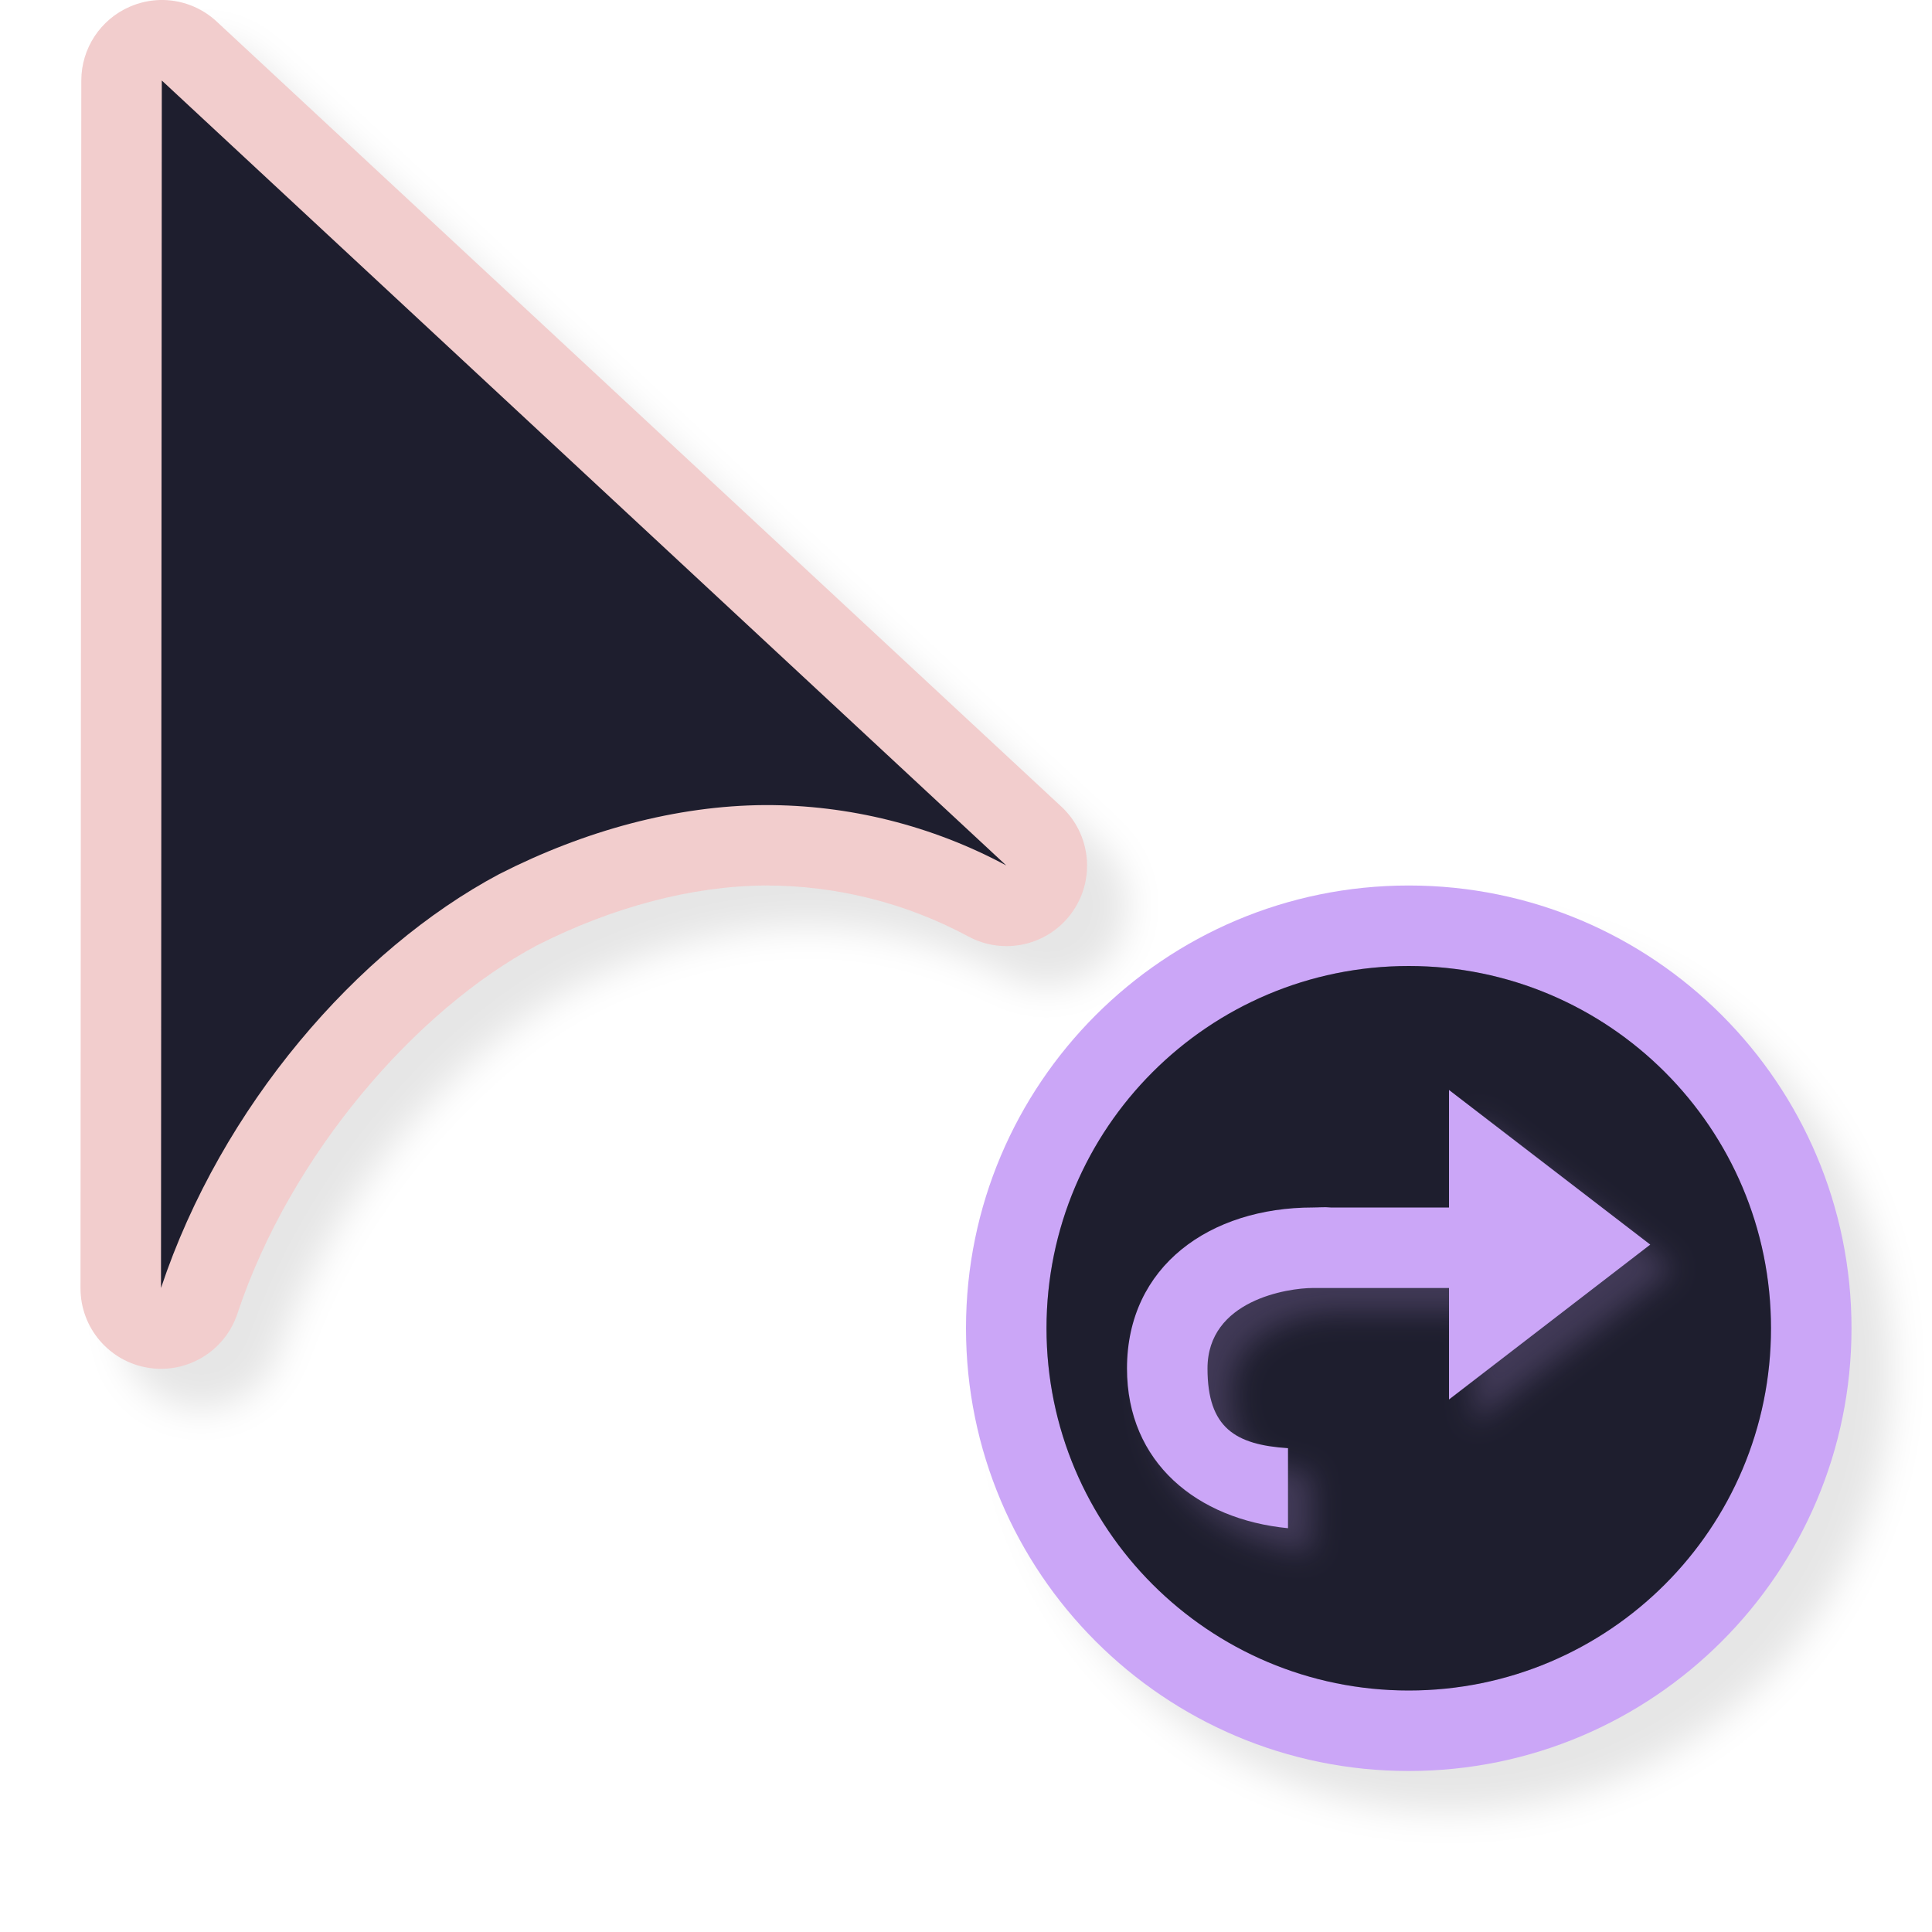
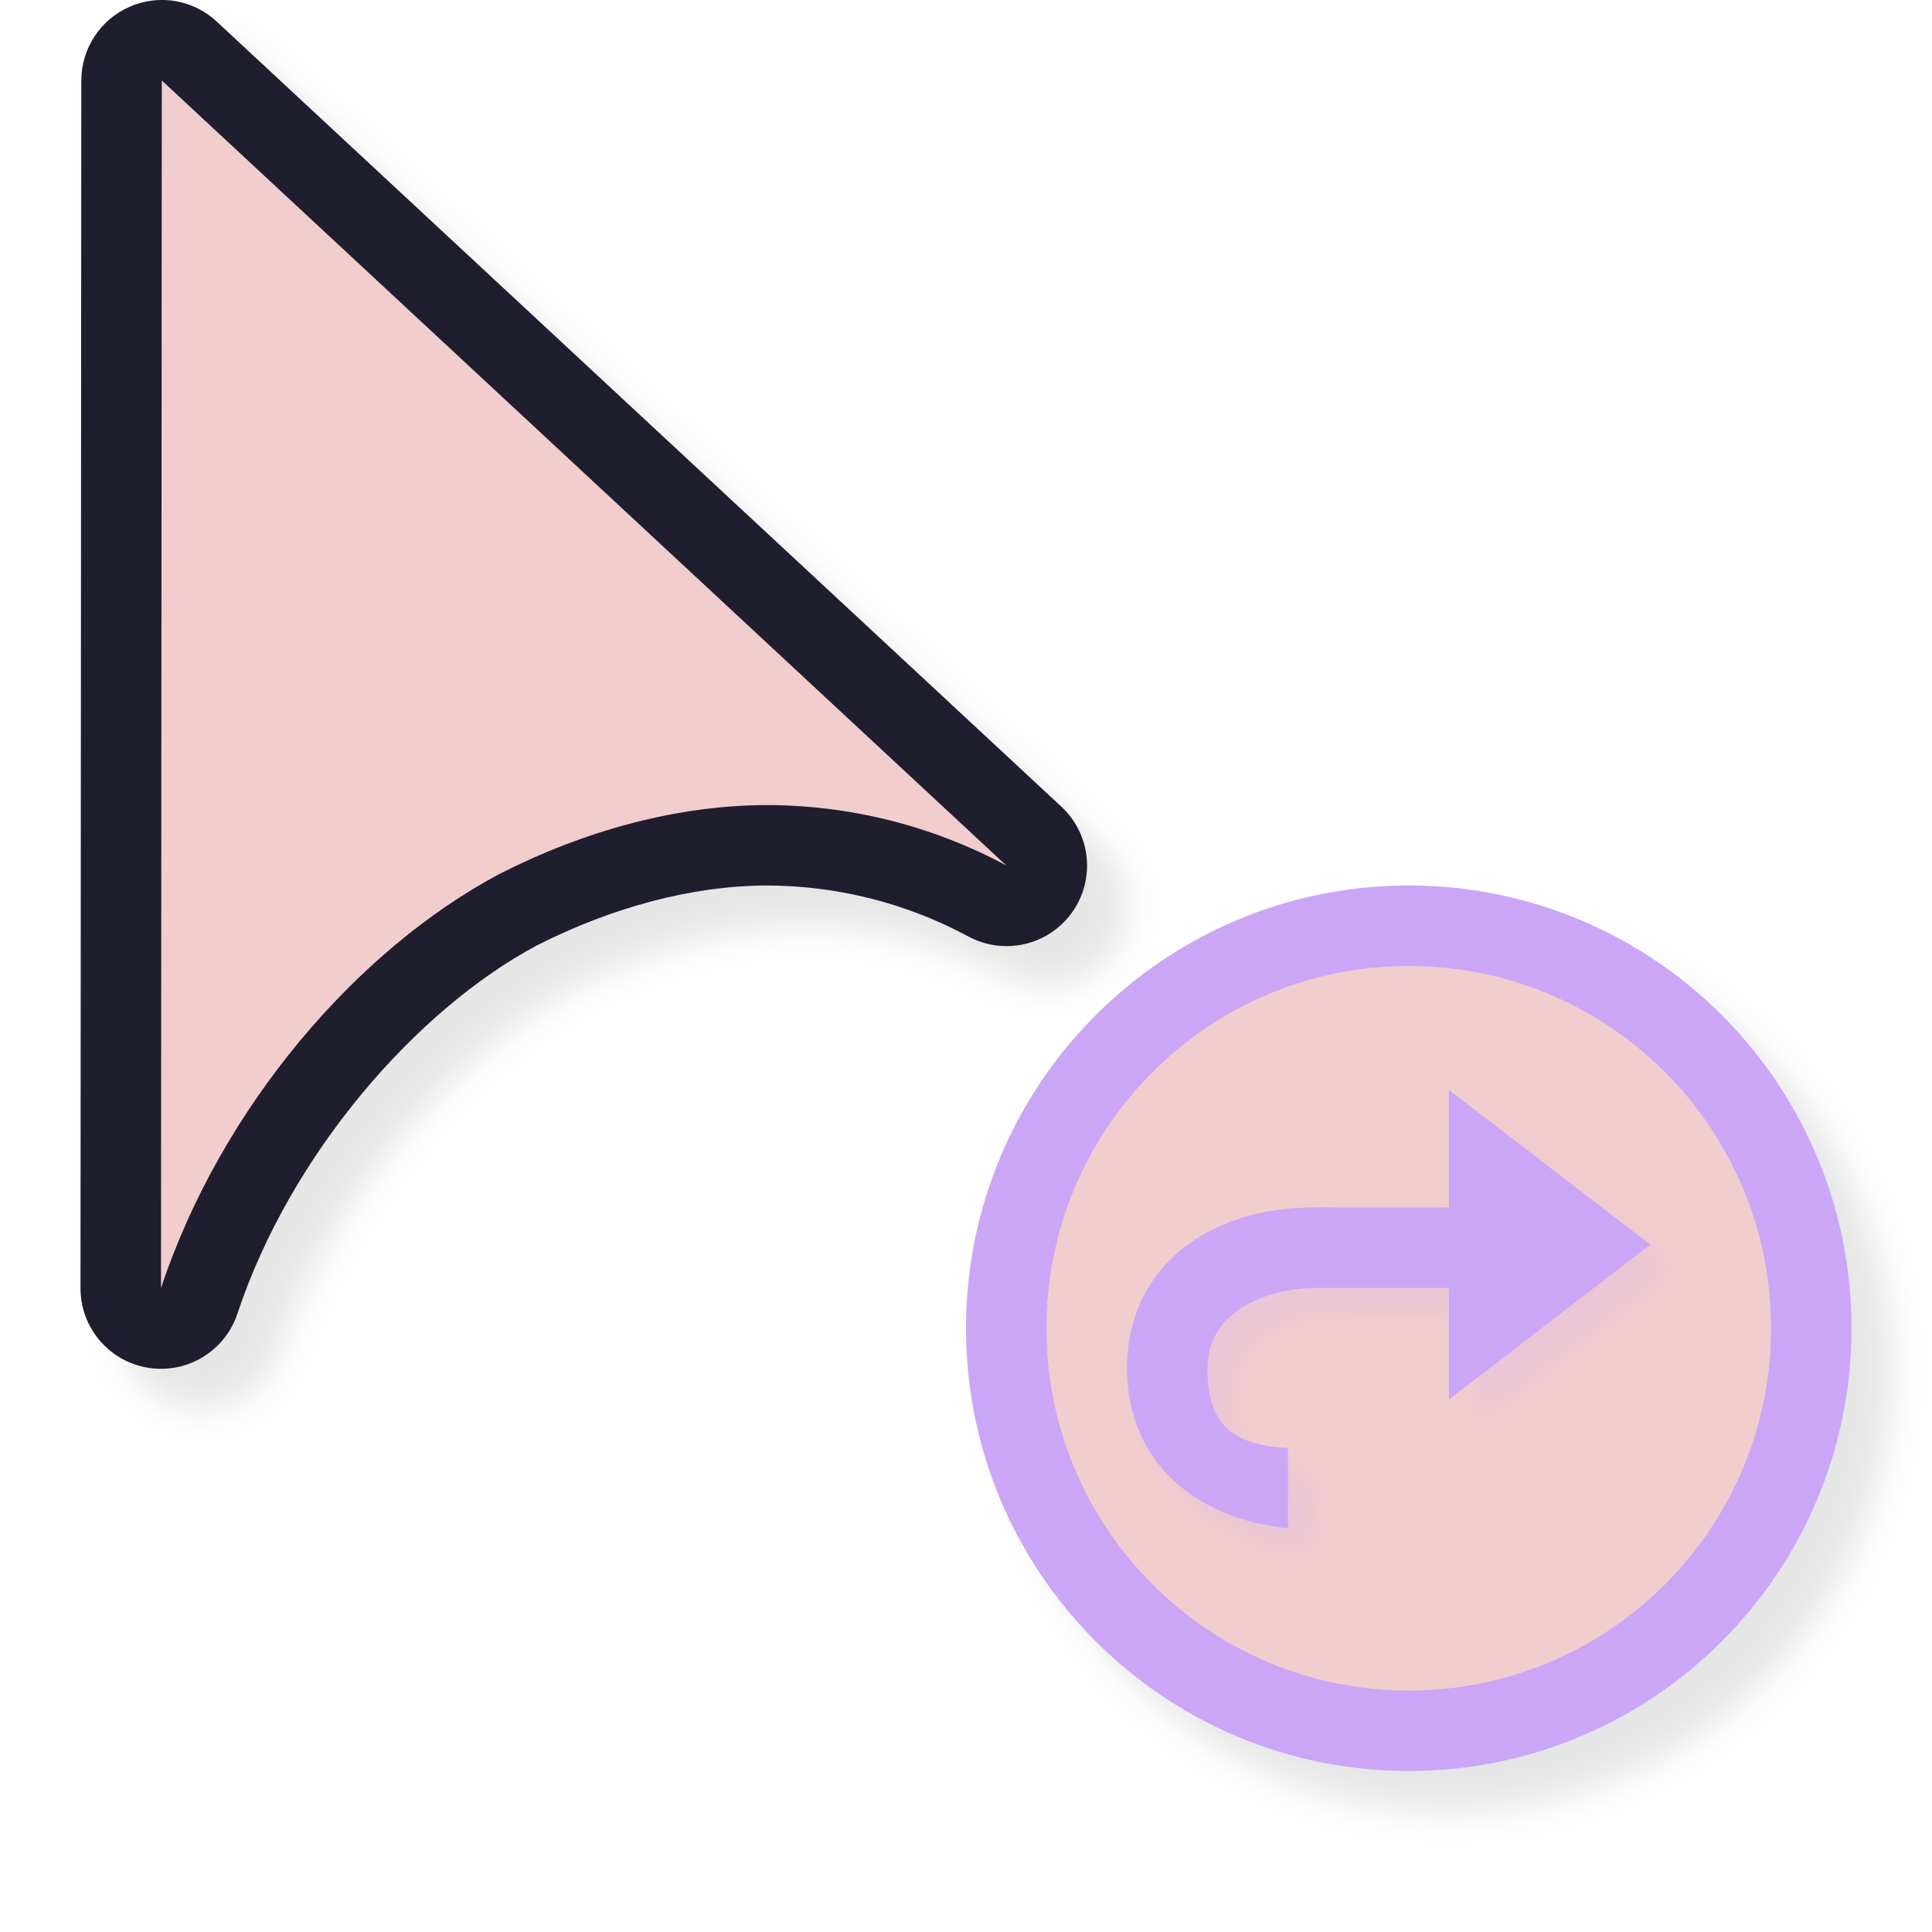
<svg xmlns="http://www.w3.org/2000/svg" width="24" height="24">
  <defs>
    <filter id="a" width="1.047" height="1.047" x="-.024" y="-.024" style="color-interpolation-filters:sRGB">
      <feGaussianBlur stdDeviation=".216" />
    </filter>
    <filter id="c" width="1.127" height="1.152" x="-.064" y="-.076" style="color-interpolation-filters:sRGB">
      <feGaussianBlur stdDeviation=".172" />
    </filter>
  </defs>
  <path d="M2.486.5a1 1 0 0 0-.375.084 1 1 0 0 0-.601.916l-.01 15a1 1 0 0 0 1.95.316c.661-1.985 2.225-3.774 3.716-4.57.941-.478 1.93-.74 2.84-.746a5.3 5.3 0 0 1 2.523.633 1 1 0 0 0 1.153-1.615L3.192.768A1 1 0 0 0 2.485.5M18 11.5a5.5 5.5 0 0 0-5.5 5.5 5.5 5.5 0 0 0 5.5 5.5 5.5 5.5 0 0 0 5.5-5.5 5.5 5.5 0 0 0-5.5-5.5" style="color:#000;fill:#000;fill-opacity:1;stroke-linecap:round;stroke-linejoin:round;-inkscape-stroke:none;opacity:.1;filter:url(#a)" />
-   <path d="M1.986 0a1 1 0 0 0-.375.084A1 1 0 0 0 1.01 1L1 16a1 1 0 0 0 1.95.316c.661-1.985 2.225-3.774 3.716-4.57.941-.478 1.93-.74 2.84-.746a5.3 5.3 0 0 1 2.523.633 1 1 0 0 0 1.153-1.615L2.692.268A1 1 0 0 0 1.985 0" style="color:#000;fill:#f2cdcd;stroke-linecap:round;stroke-linejoin:round;-inkscape-stroke:none;fill-opacity:1" />
+   <path d="M1.986 0a1 1 0 0 0-.375.084A1 1 0 0 0 1.01 1L1 16a1 1 0 0 0 1.95.316c.661-1.985 2.225-3.774 3.716-4.57.941-.478 1.93-.74 2.84-.746a5.3 5.3 0 0 1 2.523.633 1 1 0 0 0 1.153-1.615L2.692.268A1 1 0 0 0 1.985 0" style="color:#000;fill:#1e1e2e;stroke-linecap:round;stroke-linejoin:round;-inkscape-stroke:none;fill-opacity:1" />
  <path d="M23 16.5a5.5 5.5 0 0 1-5.5 5.5 5.5 5.5 0 0 1-5.5-5.5 5.5 5.5 0 0 1 5.5-5.5 5.5 5.5 0 0 1 5.5 5.5" style="fill:#cba6f7;fill-opacity:1;stroke:none;stroke-width:2;stroke-linecap:round;stroke-linejoin:round;stroke-miterlimit:4;stroke-dasharray:none;stroke-opacity:1" />
-   <path d="M22 16.5a4.5 4.5 0 0 1-4.5 4.5 4.5 4.5 0 0 1-4.5-4.5 4.5 4.5 0 0 1 4.5-4.5 4.5 4.5 0 0 1 4.5 4.5" style="fill:#1e1e2e;fill-opacity:1;stroke:none;stroke-width:1.636;stroke-linecap:round;stroke-linejoin:round;stroke-miterlimit:4;stroke-dasharray:none;stroke-opacity:1" />
-   <path d="M22 16.5a4.5 4.5 0 0 1-4.5 4.5 4.5 4.5 0 0 1-4.5-4.5 4.5 4.5 0 0 1 4.5-4.5 4.5 4.5 0 0 1 4.5 4.5" style="opacity:.2;fill:#1e1e2e;fill-opacity:1;stroke:none;stroke-width:1.636;stroke-linecap:round;stroke-linejoin:round;stroke-miterlimit:4;stroke-dasharray:none;stroke-opacity:1" />
-   <path d="M2.01 1 2 16c.75-2.25 2.435-4.202 4.202-5.142 1.065-.543 2.203-.85 3.298-.857a6.3 6.3 0 0 1 3 .75z" style="fill:#1e1e2e;fill-opacity:1;stroke:none;stroke-width:1.259;stroke-linecap:round;stroke-linejoin:round;stroke-miterlimit:4;stroke-dasharray:none;stroke-opacity:1" />
+   <path d="M22 16.5a4.5 4.5 0 0 1-4.5 4.5 4.5 4.5 0 0 1-4.5-4.5 4.5 4.5 0 0 1 4.5-4.5 4.5 4.5 0 0 1 4.5 4.5" style="fill:#f2cdcd;fill-opacity:1;stroke:none;stroke-width:1.636;stroke-linecap:round;stroke-linejoin:round;stroke-miterlimit:4;stroke-dasharray:none;stroke-opacity:1" />
+   <path d="M22 16.5a4.5 4.5 0 0 1-4.5 4.5 4.5 4.5 0 0 1-4.5-4.5 4.5 4.5 0 0 1 4.5-4.5 4.5 4.5 0 0 1 4.5 4.5" style="opacity:.2;fill:#f2cdcd;fill-opacity:1;stroke:none;stroke-width:1.636;stroke-linecap:round;stroke-linejoin:round;stroke-miterlimit:4;stroke-dasharray:none;stroke-opacity:1" />
+   <path d="M2.01 1 2 16c.75-2.25 2.435-4.202 4.202-5.142 1.065-.543 2.203-.85 3.298-.857a6.3 6.3 0 0 1 3 .75z" style="fill:#f2cdcd;fill-opacity:1;stroke:none;stroke-width:1.259;stroke-linecap:round;stroke-linejoin:round;stroke-miterlimit:4;stroke-dasharray:none;stroke-opacity:1" />
  <path d="M18.3 13.839v1.46h-1.47c-.075-.007-.147.002-.221 0-1.275 0-2.309.726-2.309 2 0 1.17.872 1.875 2 1.985v-.994c-.652-.043-1-.25-1-.99 0-.85 1-1 1.309-1H18.3v1.384l2.5-1.923z" style="opacity:.2;fill:#cba6f7;fill-opacity:1;fill-rule:evenodd;stroke-width:.769;filter:url(#c)" />
  <path d="M18 13.54V15h-1.47c-.075-.008-.147 0-.221 0-1.275 0-2.309.725-2.309 2 0 1.17.872 1.874 2 1.984v-.994c-.652-.043-1-.25-1-.99 0-.85 1-1 1.309-1H18v1.385l2.5-1.924z" style="fill:#cba6f7;fill-opacity:1;fill-rule:evenodd;stroke-width:.769" />
</svg>
